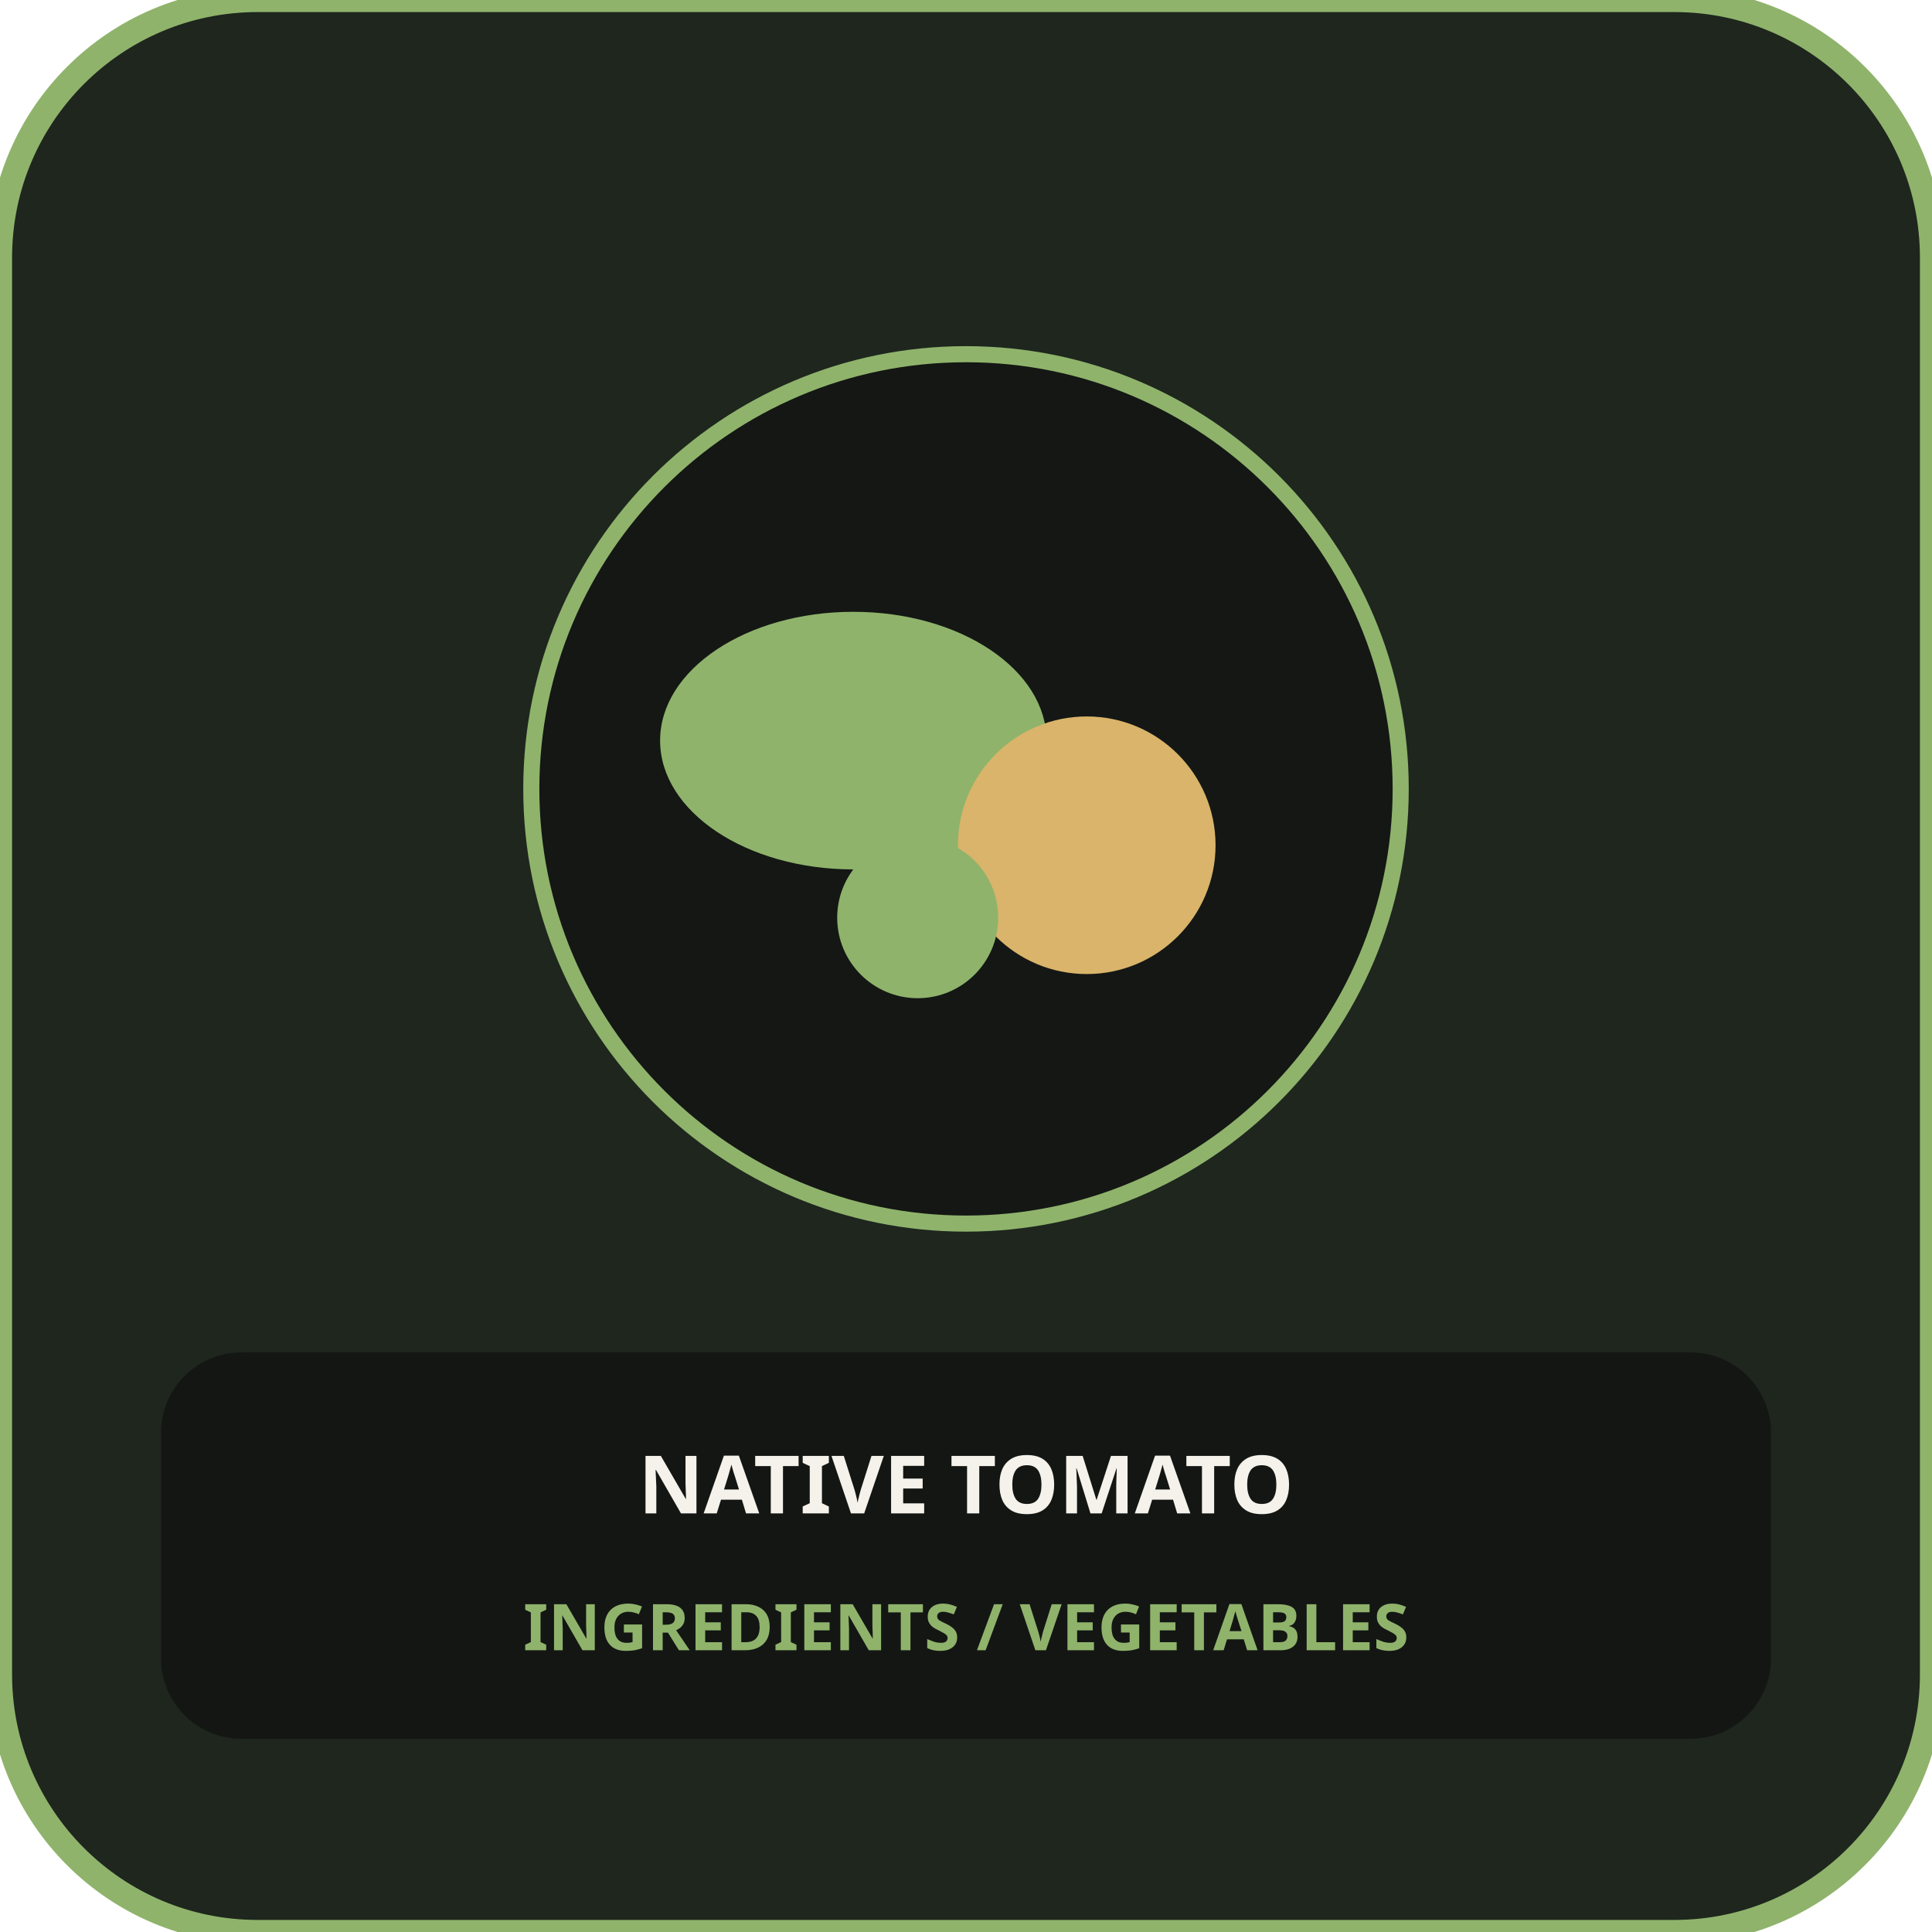
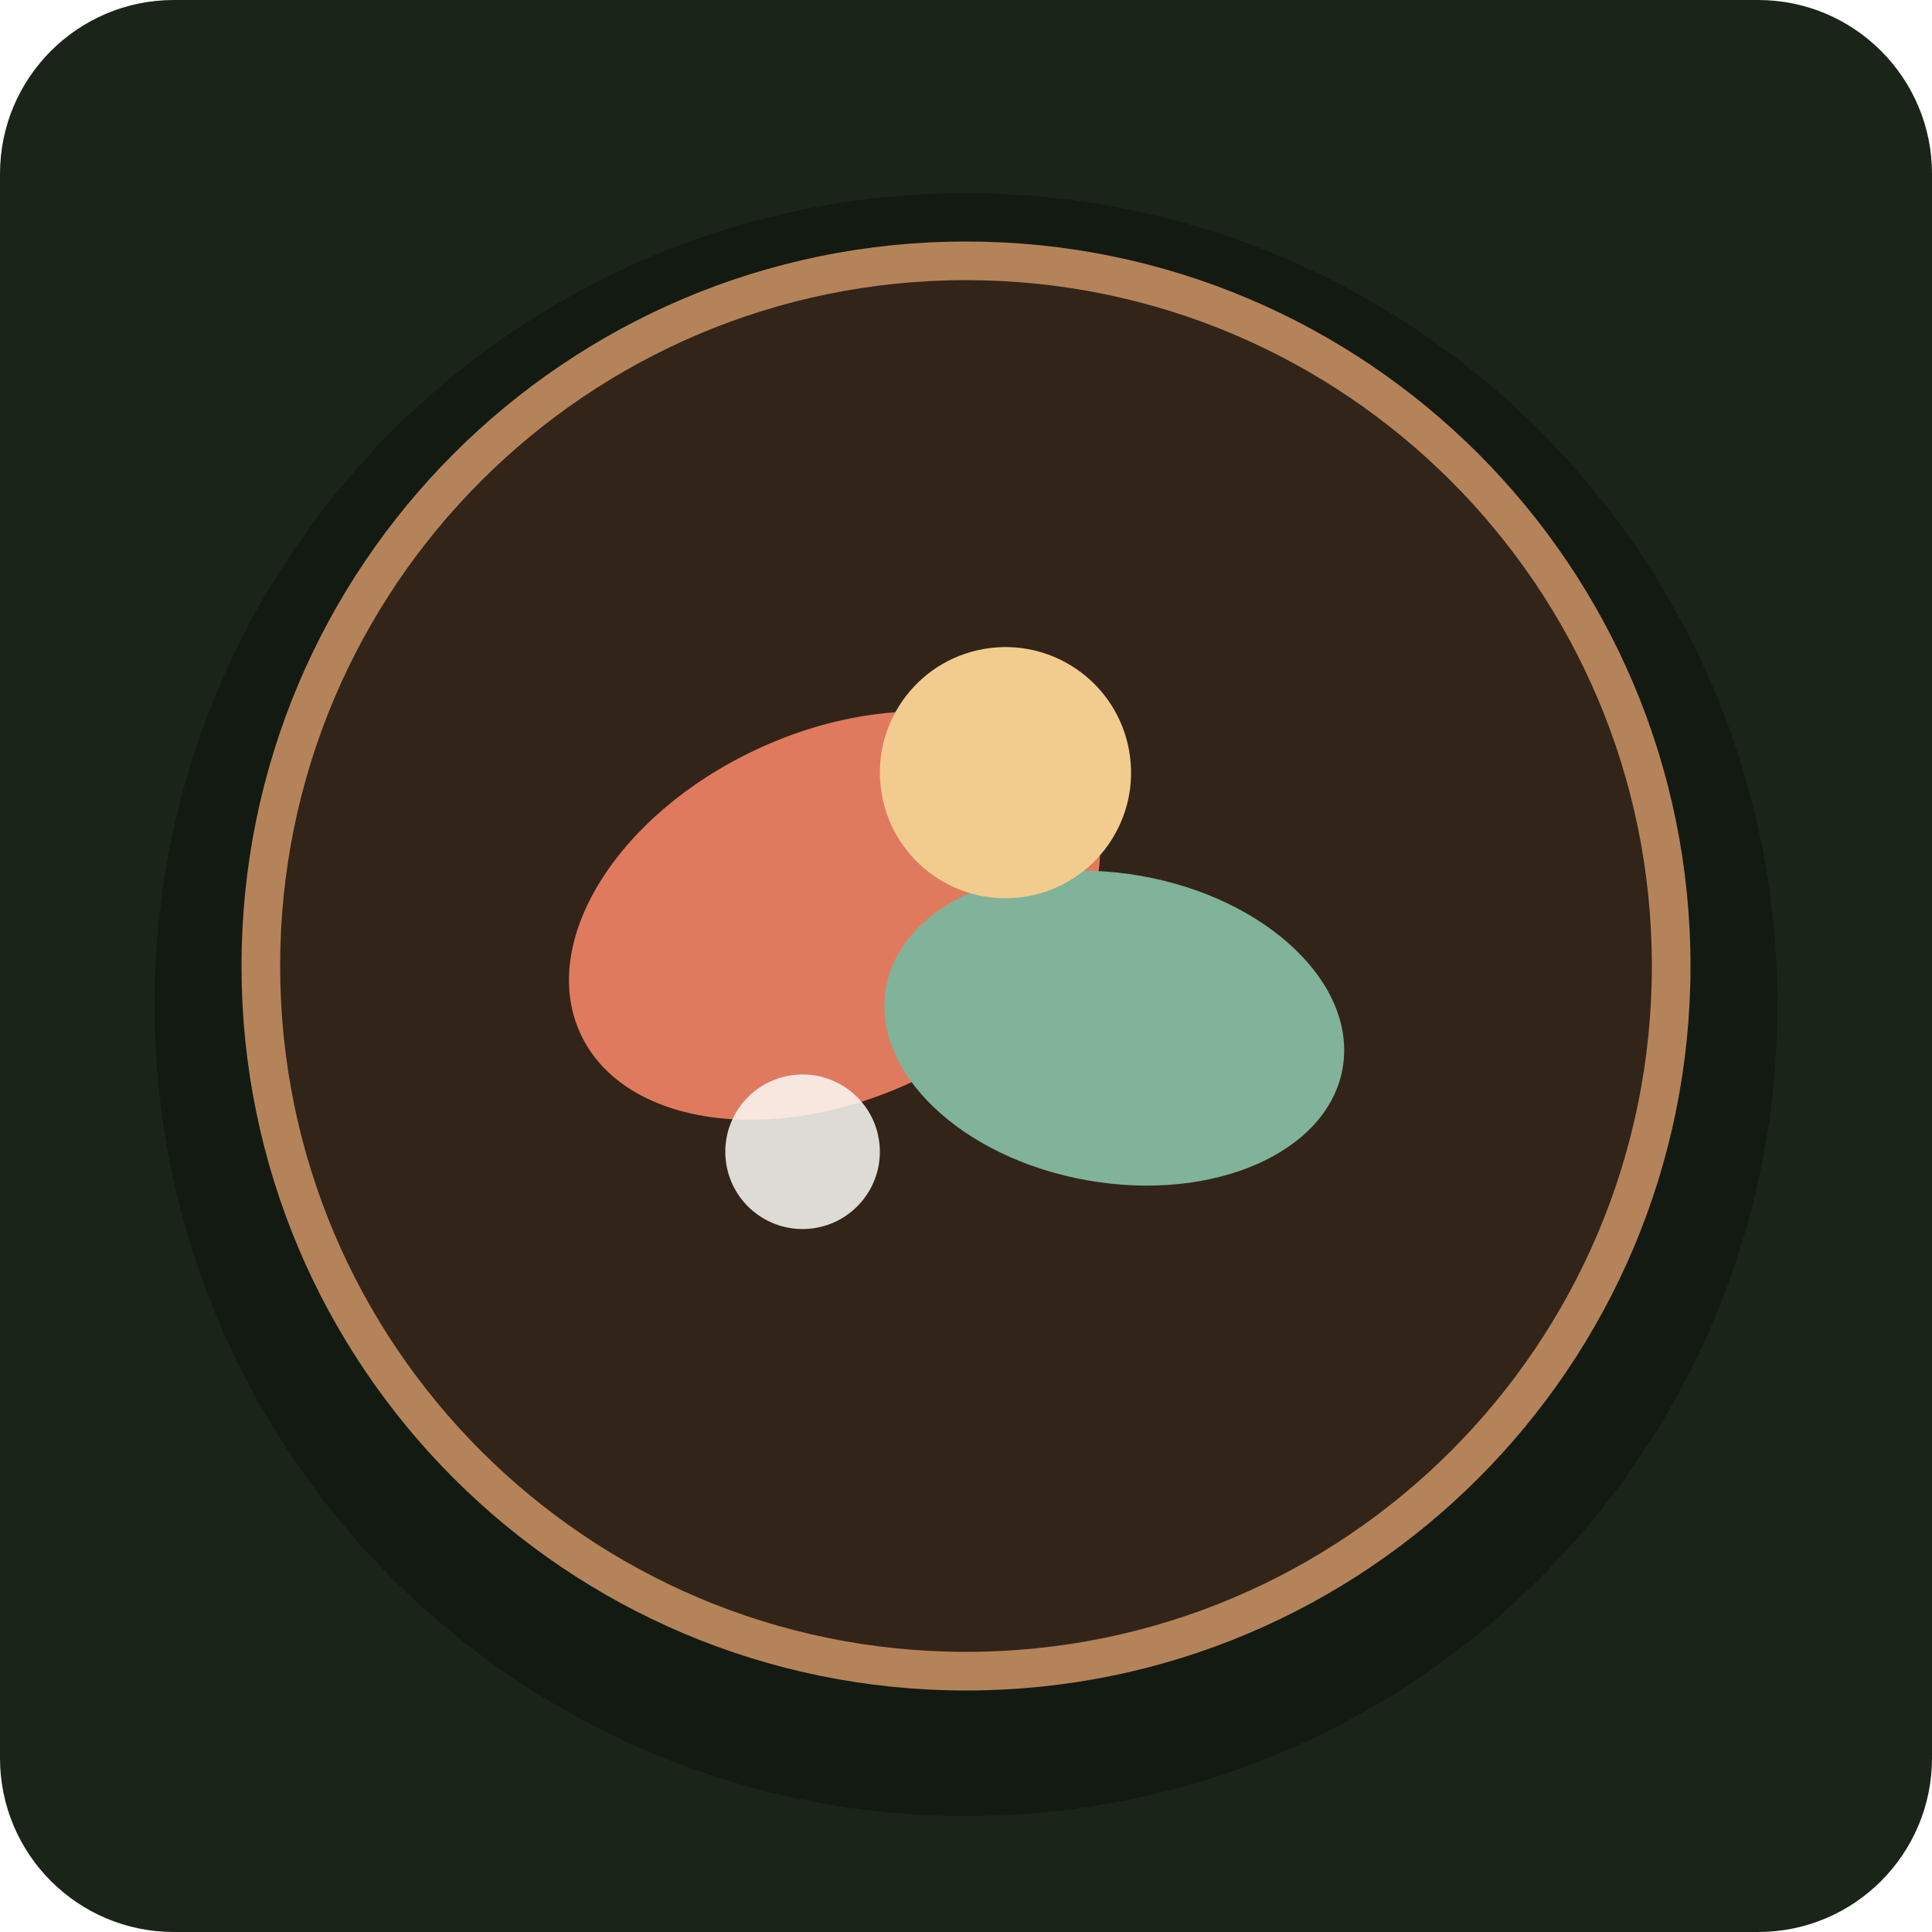
- <svg xmlns="http://www.w3.org/2000/svg" viewBox="0 0 240 240" width="240" height="240">
-   <rect width="240" height="240" rx="32" fill="#1E261E" stroke="#8FB36B" stroke-width="3" />
-   <circle cx="120" cy="98" r="54" fill="#141714" stroke="#8FB36B" stroke-width="2" />
-   <ellipse cx="106" cy="92" rx="24" ry="16" fill="#8FB36B" />
-   <circle cx="135" cy="105" r="16" fill="#D9B46A" />
-   <circle cx="114" cy="114" r="10" fill="#8FB36B" />
-   <rect x="20" y="168" width="200" height="48" rx="10" fill="#121412" opacity="0.88" />
-   <text x="120" y="188" text-anchor="middle" fill="#F4F2EA" font-family="sans-serif" font-size="10" font-weight="700">NATIVE TOMATO</text>
-   <text x="120" y="205" text-anchor="middle" fill="#8FB36B" font-family="sans-serif" font-size="8" font-weight="600">INGREDIENTS / VEGETABLES</text>
+ <svg xmlns="http://www.w3.org/2000/svg" viewBox="0 0 400 400">
+   <rect width="400" height="400" rx="36" fill="#1B2419" />
+   <circle cx="200" cy="208" r="168" fill="#000000" fill-opacity="0.28" />
+   <circle cx="200" cy="200" r="146" fill="#332419" stroke="#B5835A" stroke-width="8" />
+   <g transform="rotate(350 200 200)">
+     <ellipse cx="175" cy="185" rx="58" ry="38" fill="#E07A5F" transform="rotate(-15 175 185)" />
+     <ellipse cx="228" cy="218" rx="48" ry="32" fill="#81B29A" transform="rotate(20 228 218)" />
+     <circle cx="215" cy="162" r="26" fill="#F2CC8F" />
+     <circle cx="160" cy="232" r="16" fill="#FBFAF5" fill-opacity="0.85" />
+   </g>
</svg>
